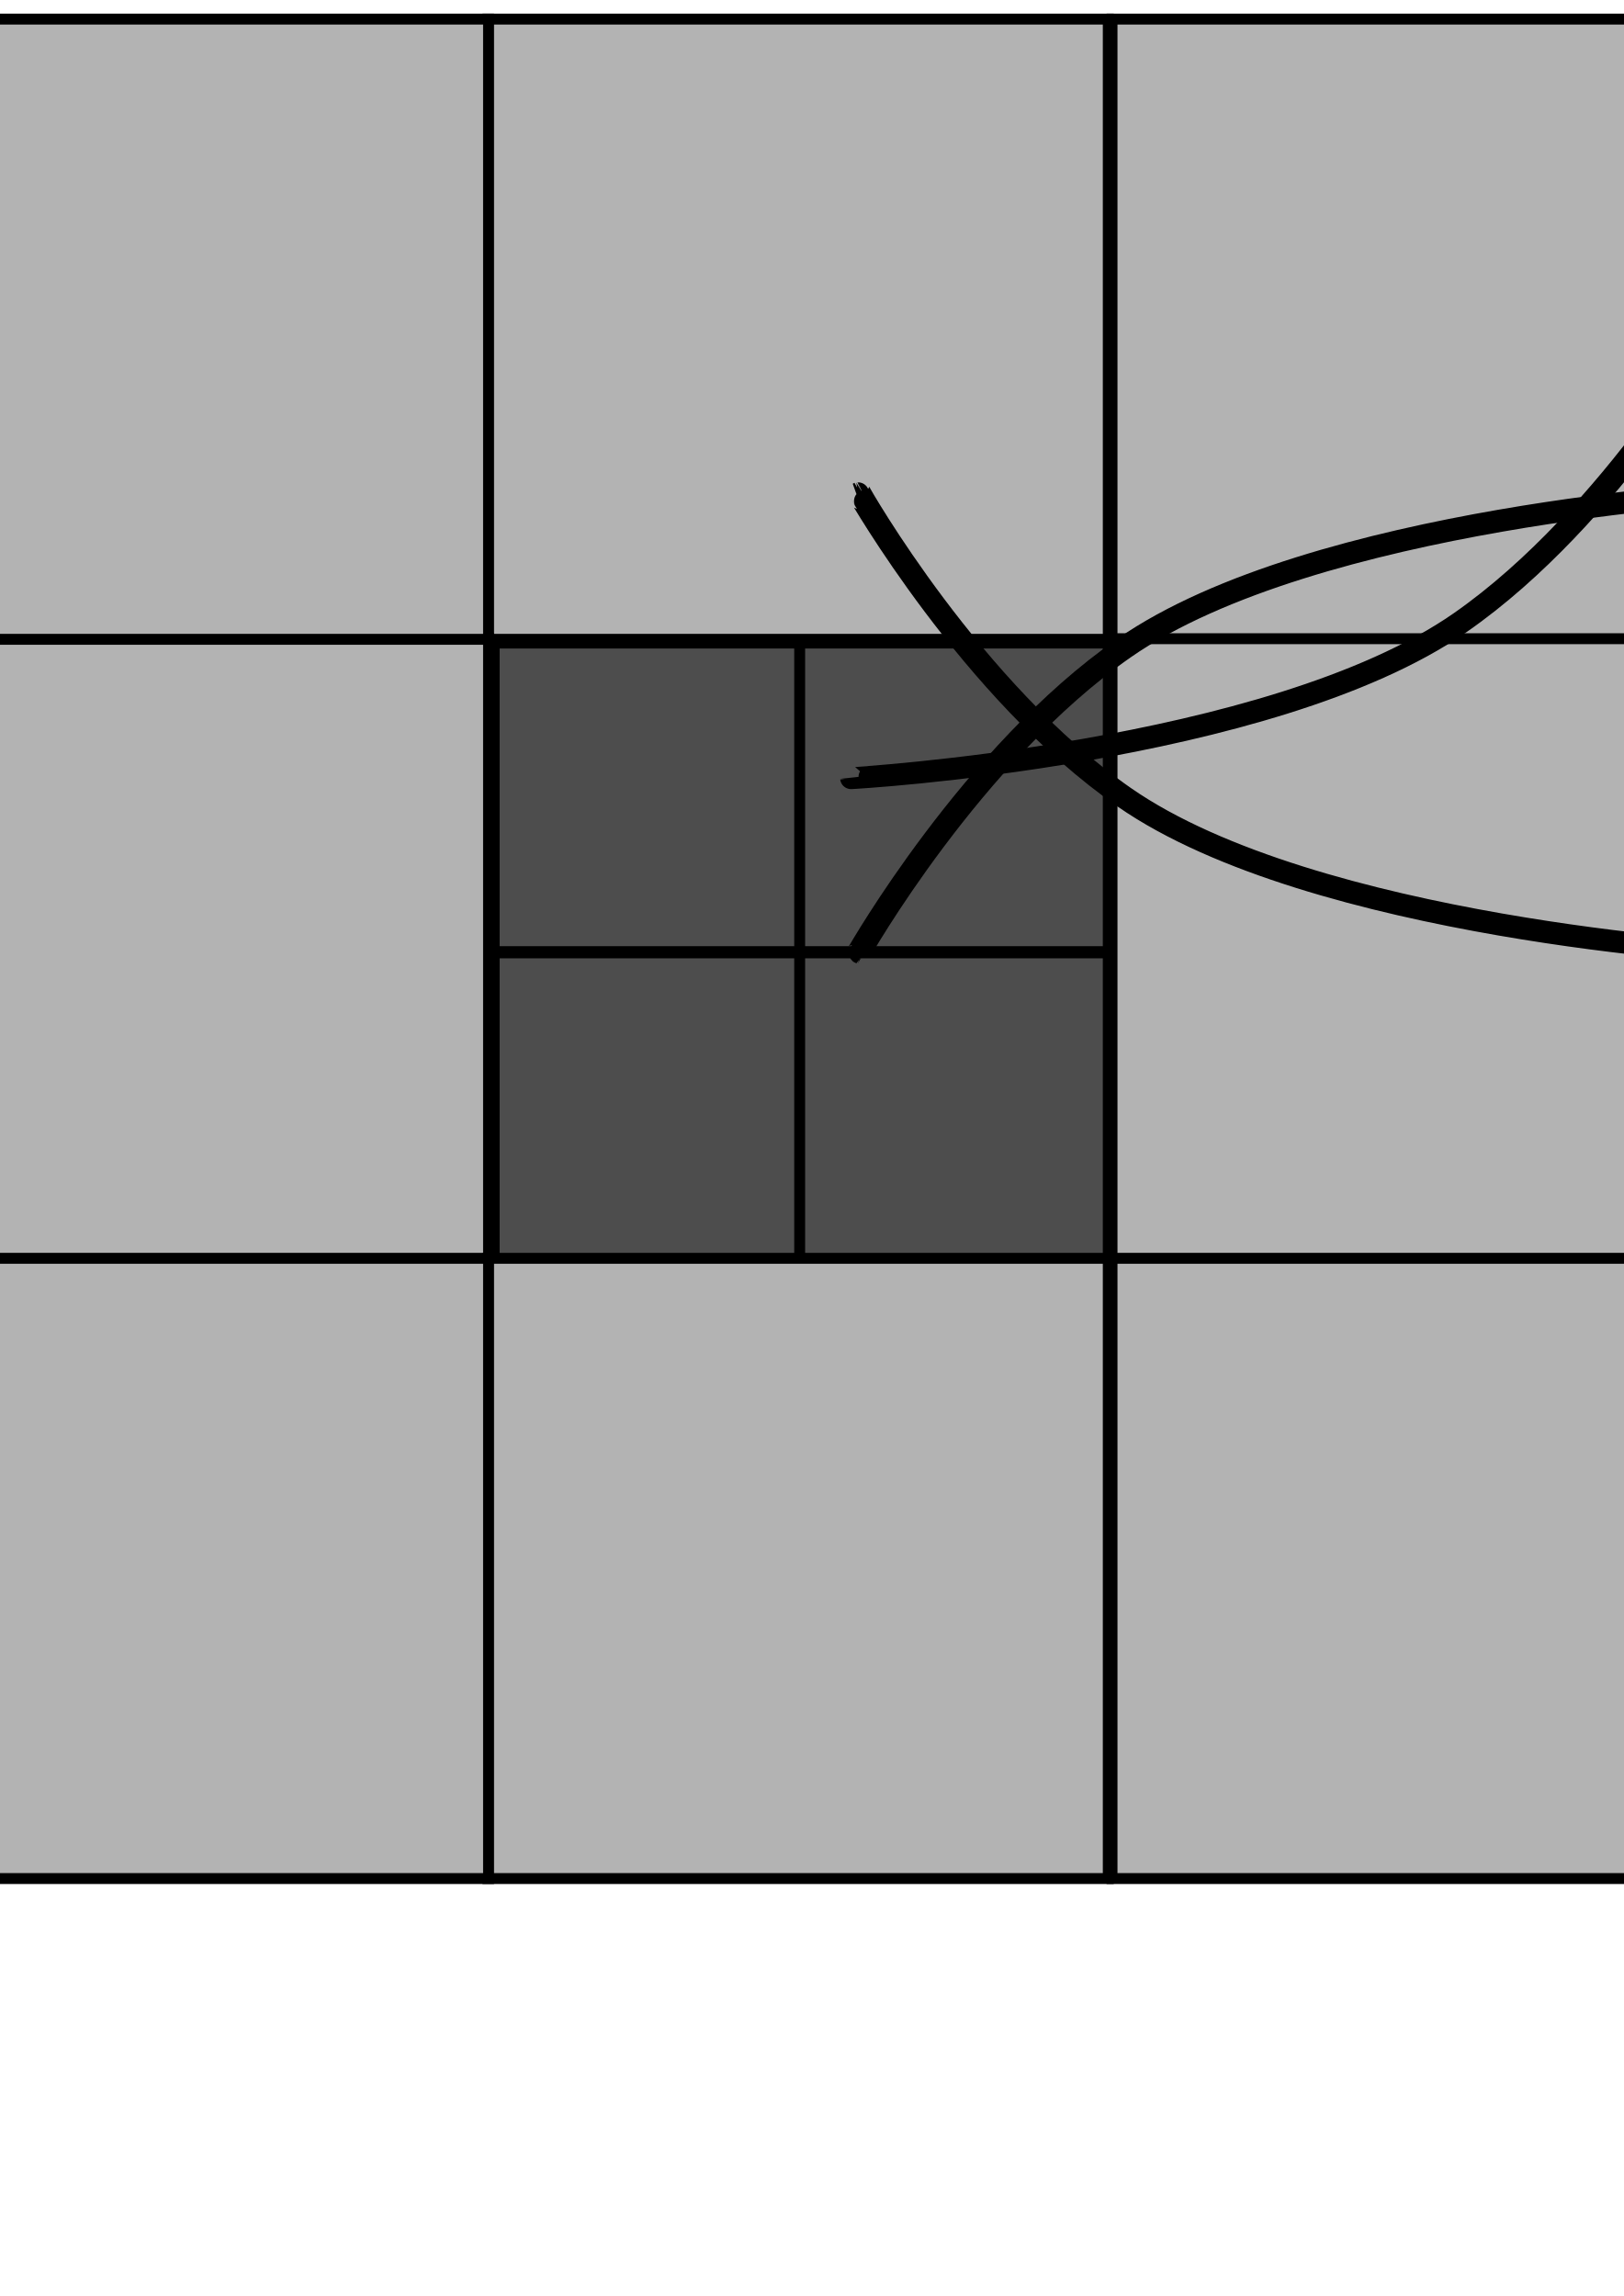
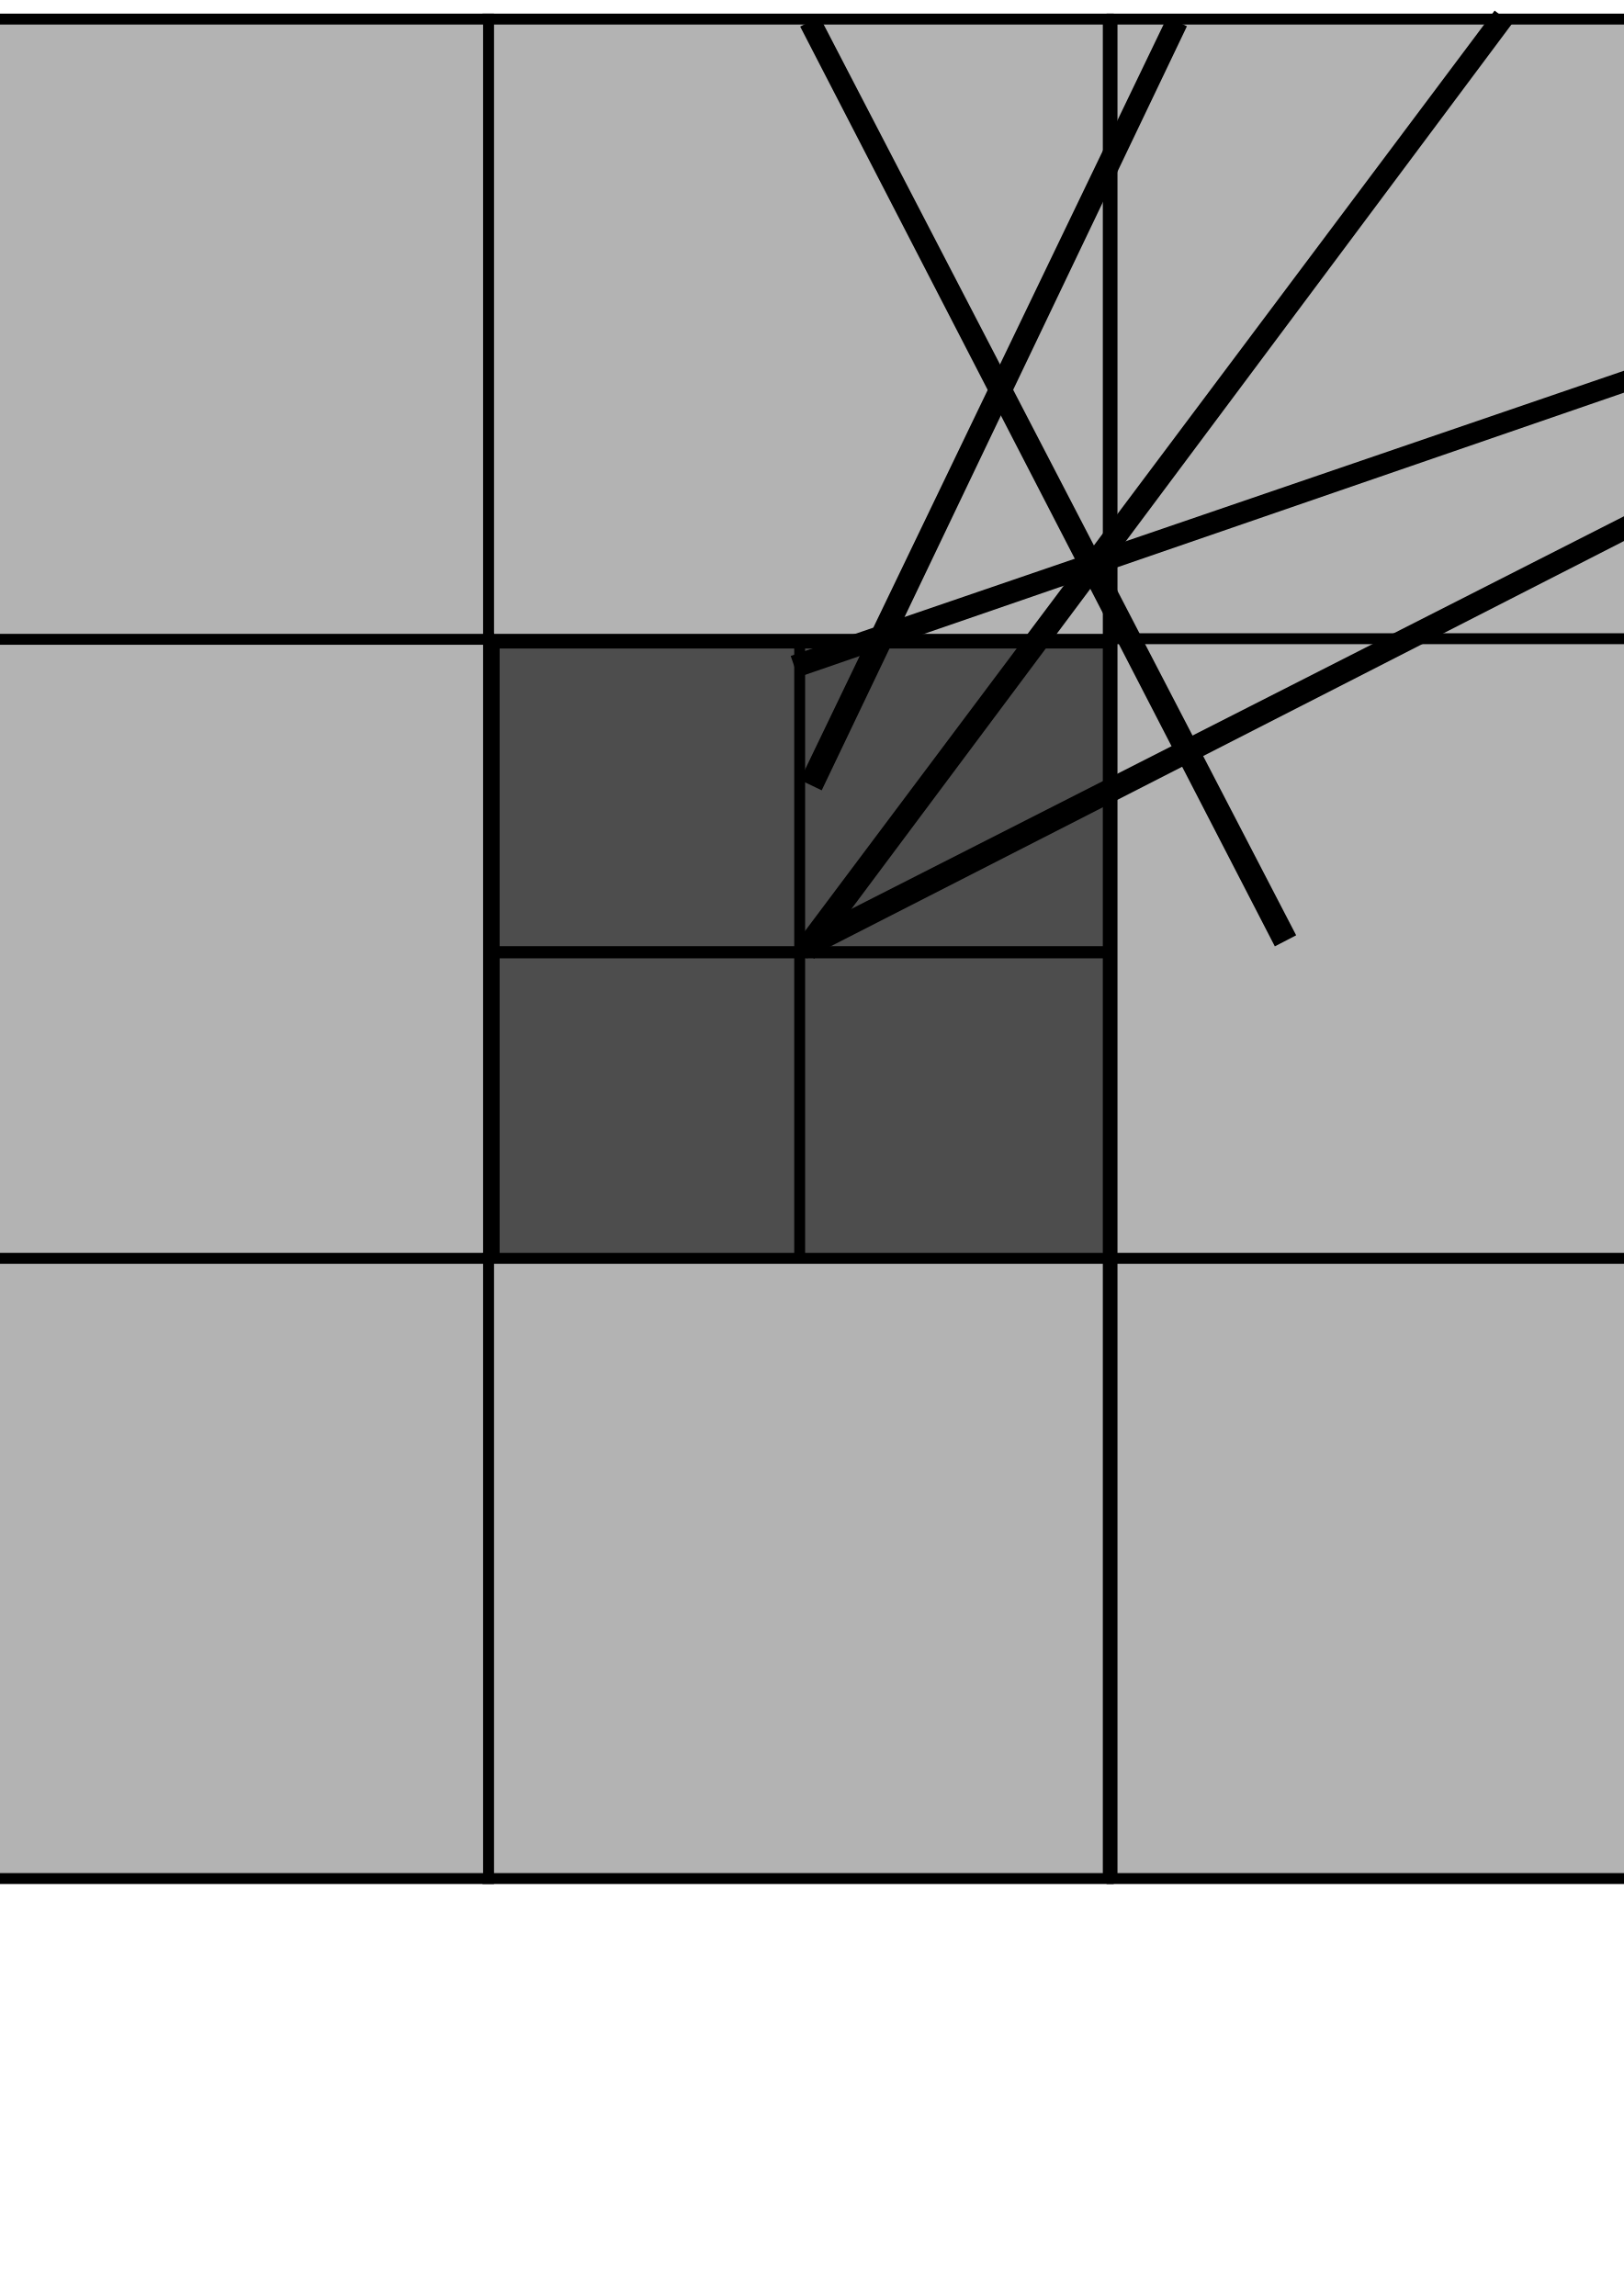
<svg xmlns="http://www.w3.org/2000/svg" width="210mm" height="297mm" viewBox="0 0 744.094 1052.362" id="svg2" version="1.1">
  <defs id="defs4">
    </defs>
  <g id="layer1">
    <rect style="opacity:1;fill:#4d4d4d;stroke:#000000;stroke-width:5;stroke-miterlimit:4;stroke-dasharray:none;stroke-opacity:1" id="rect4138" width="141.421" height="141.421" x="226.467" y="294.748" />
    <rect style="opacity:1;fill:#b3b3b3;fill-opacity:1;stroke:#000000;stroke-width:5;stroke-miterlimit:4;stroke-dasharray:none;stroke-opacity:1" id="rect4154" width="284.279" height="284.279" x="223.61" y="8.748" />
    <rect y="294.748" x="366.467" height="141.421" width="141.421" id="rect4142" style="opacity:1;fill:#4d4d4d;stroke:#000000;stroke-width:5;stroke-miterlimit:4;stroke-dasharray:none;stroke-opacity:1" />
    <rect y="436.748" x="226.467" height="141.421" width="141.421" id="rect4148" style="opacity:1;fill:#4d4d4d;stroke:#000000;stroke-width:5;stroke-miterlimit:4;stroke-dasharray:none;stroke-opacity:1" />
    <rect style="opacity:1;fill:#4d4d4d;stroke:#000000;stroke-width:5;stroke-miterlimit:4;stroke-dasharray:none;stroke-opacity:1" id="rect4150" width="141.421" height="141.421" x="366.467" y="436.748" />
    <rect y="8.748" x="509.61" height="284.279" width="284.279" id="rect5608" style="opacity:1;fill:#b3b3b3;fill-opacity:1;stroke:#000000;stroke-width:5;stroke-miterlimit:4;stroke-dasharray:none;stroke-opacity:1" />
    <rect style="opacity:1;fill:#b3b3b3;fill-opacity:1;stroke:#000000;stroke-width:5;stroke-miterlimit:4;stroke-dasharray:none;stroke-opacity:1" id="rect5610" width="284.279" height="284.279" x="509.61" y="292.748" />
    <rect y="292.748" x="-60.39" height="284.279" width="284.279" id="rect5612" style="opacity:1;fill:#b3b3b3;fill-opacity:1;stroke:#000000;stroke-width:5;stroke-miterlimit:4;stroke-dasharray:none;stroke-opacity:1" />
    <rect y="8.748" x="-60.39" height="284.279" width="284.279" id="rect5614" style="opacity:1;fill:#b3b3b3;fill-opacity:1;stroke:#000000;stroke-width:5;stroke-miterlimit:4;stroke-dasharray:none;stroke-opacity:1" />
    <rect y="576.748" x="223.61" height="284.279" width="284.279" id="rect5616" style="opacity:1;fill:#b3b3b3;fill-opacity:1;stroke:#000000;stroke-width:5;stroke-miterlimit:4;stroke-dasharray:none;stroke-opacity:1" />
    <rect style="opacity:1;fill:#b3b3b3;fill-opacity:1;stroke:#000000;stroke-width:5;stroke-miterlimit:4;stroke-dasharray:none;stroke-opacity:1" id="rect5618" width="284.279" height="284.279" x="509.61" y="576.748" />
    <rect style="opacity:1;fill:#b3b3b3;fill-opacity:1;stroke:#000000;stroke-width:5;stroke-miterlimit:4;stroke-dasharray:none;stroke-opacity:1" id="rect5620" width="284.279" height="284.279" x="-60.39" y="576.748" />
-     <path style="fill:#cccccc;fill-rule:evenodd;stroke:#000000;stroke-width:10;stroke-linecap:butt;stroke-linejoin:miter;stroke-miterlimit:4;stroke-dasharray:none;stroke-opacity:1" d="m 394.041,436.764 c -0.085,-0.015 51.475,-90.98 121.276,-139.586 43.405,-30.214 113.132,-48.064 172.041,-58.366 58.896,-10.3 106.933,-13.049 106.931,-13.086 -0.002,-0.037 -48.048,2.637 -106.97,12.865 -58.908,10.226 -128.731,28.011 -172.258,58.218 -70.023,48.578 -121.716,139.527 -121.801,139.512 z" id="path5666" />
-     <path id="path5695" d="m 393.261,226.089 c 0.085,-0.015 51.778,90.933 121.801,139.512 43.527,30.208 113.35,47.992 172.258,58.218 58.921,10.228 106.967,12.902 106.97,12.865 0.002,-0.037 -48.035,-2.786 -106.931,-13.086 C 628.449,413.296 558.723,395.446 515.318,365.232 445.517,316.626 393.956,225.661 394.041,225.646 Z" style="fill:#cccccc;fill-rule:evenodd;stroke:#000000;stroke-width:10;stroke-linecap:butt;stroke-linejoin:miter;stroke-miterlimit:4;stroke-dasharray:none;stroke-opacity:1" />
-     <path style="fill:#cccccc;fill-rule:evenodd;stroke:#000000;stroke-width:10;stroke-linecap:butt;stroke-linejoin:miter;stroke-miterlimit:4;stroke-dasharray:none;stroke-opacity:1" d="m 790.261,145.646 c 0.085,0.015 -51.475,90.98 -121.276,139.586 -43.405,30.214 -113.132,48.064 -172.04,58.366 -58.896,10.3 -106.933,13.049 -106.931,13.086 0.002,0.037 48.048,-2.637 106.97,-12.865 58.908,-10.226 128.731,-28.011 172.258,-58.218 70.023,-48.578 121.716,-139.527 121.801,-139.512 z" id="path5699" />
+     <path style="fill:#000000;fill-rule:evenodd;stroke:#000000;stroke-width:10;stroke-linecap:butt;stroke-linejoin:miter;stroke-miterlimit:4;stroke-dasharray:none;stroke-opacity:1" d="M 371.963,432.574 791.96,217.976 371.509,431.683 Z" id="path4155" />
+     <path id="path4159" d="M 374.207,355.573 539.421,9.885 373.306,355.141 Z" style="fill:#000000;fill-rule:evenodd;stroke:#000000;stroke-width:10;stroke-linecap:butt;stroke-linejoin:miter;stroke-miterlimit:4;stroke-dasharray:none;stroke-opacity:1" />
+     <path id="path4163" d="M 372.137,432.428 688.924,7.864 371.336,431.829 Z" style="fill:#000000;fill-rule:evenodd;stroke:#000000;stroke-width:10;stroke-linecap:butt;stroke-linejoin:miter;stroke-miterlimit:4;stroke-dasharray:none;stroke-opacity:1" />
+     <path style="fill:#000000;fill-rule:evenodd;stroke:#000000;stroke-width:10;stroke-linecap:butt;stroke-linejoin:miter;stroke-miterlimit:4;stroke-dasharray:none;stroke-opacity:1" d="M 587.25,426.556 371.141,9.885 586.362,427.015 Z" id="path4167" />
+     <path id="path4171" d="M 368.636,304.456 793.074,158.174 368.33,303.567 Z" style="fill:#000000;fill-rule:evenodd;stroke:#000000;stroke-width:9.399;stroke-linecap:butt;stroke-linejoin:miter;stroke-miterlimit:4;stroke-dasharray:none;stroke-opacity:1" />
  </g>
</svg>
